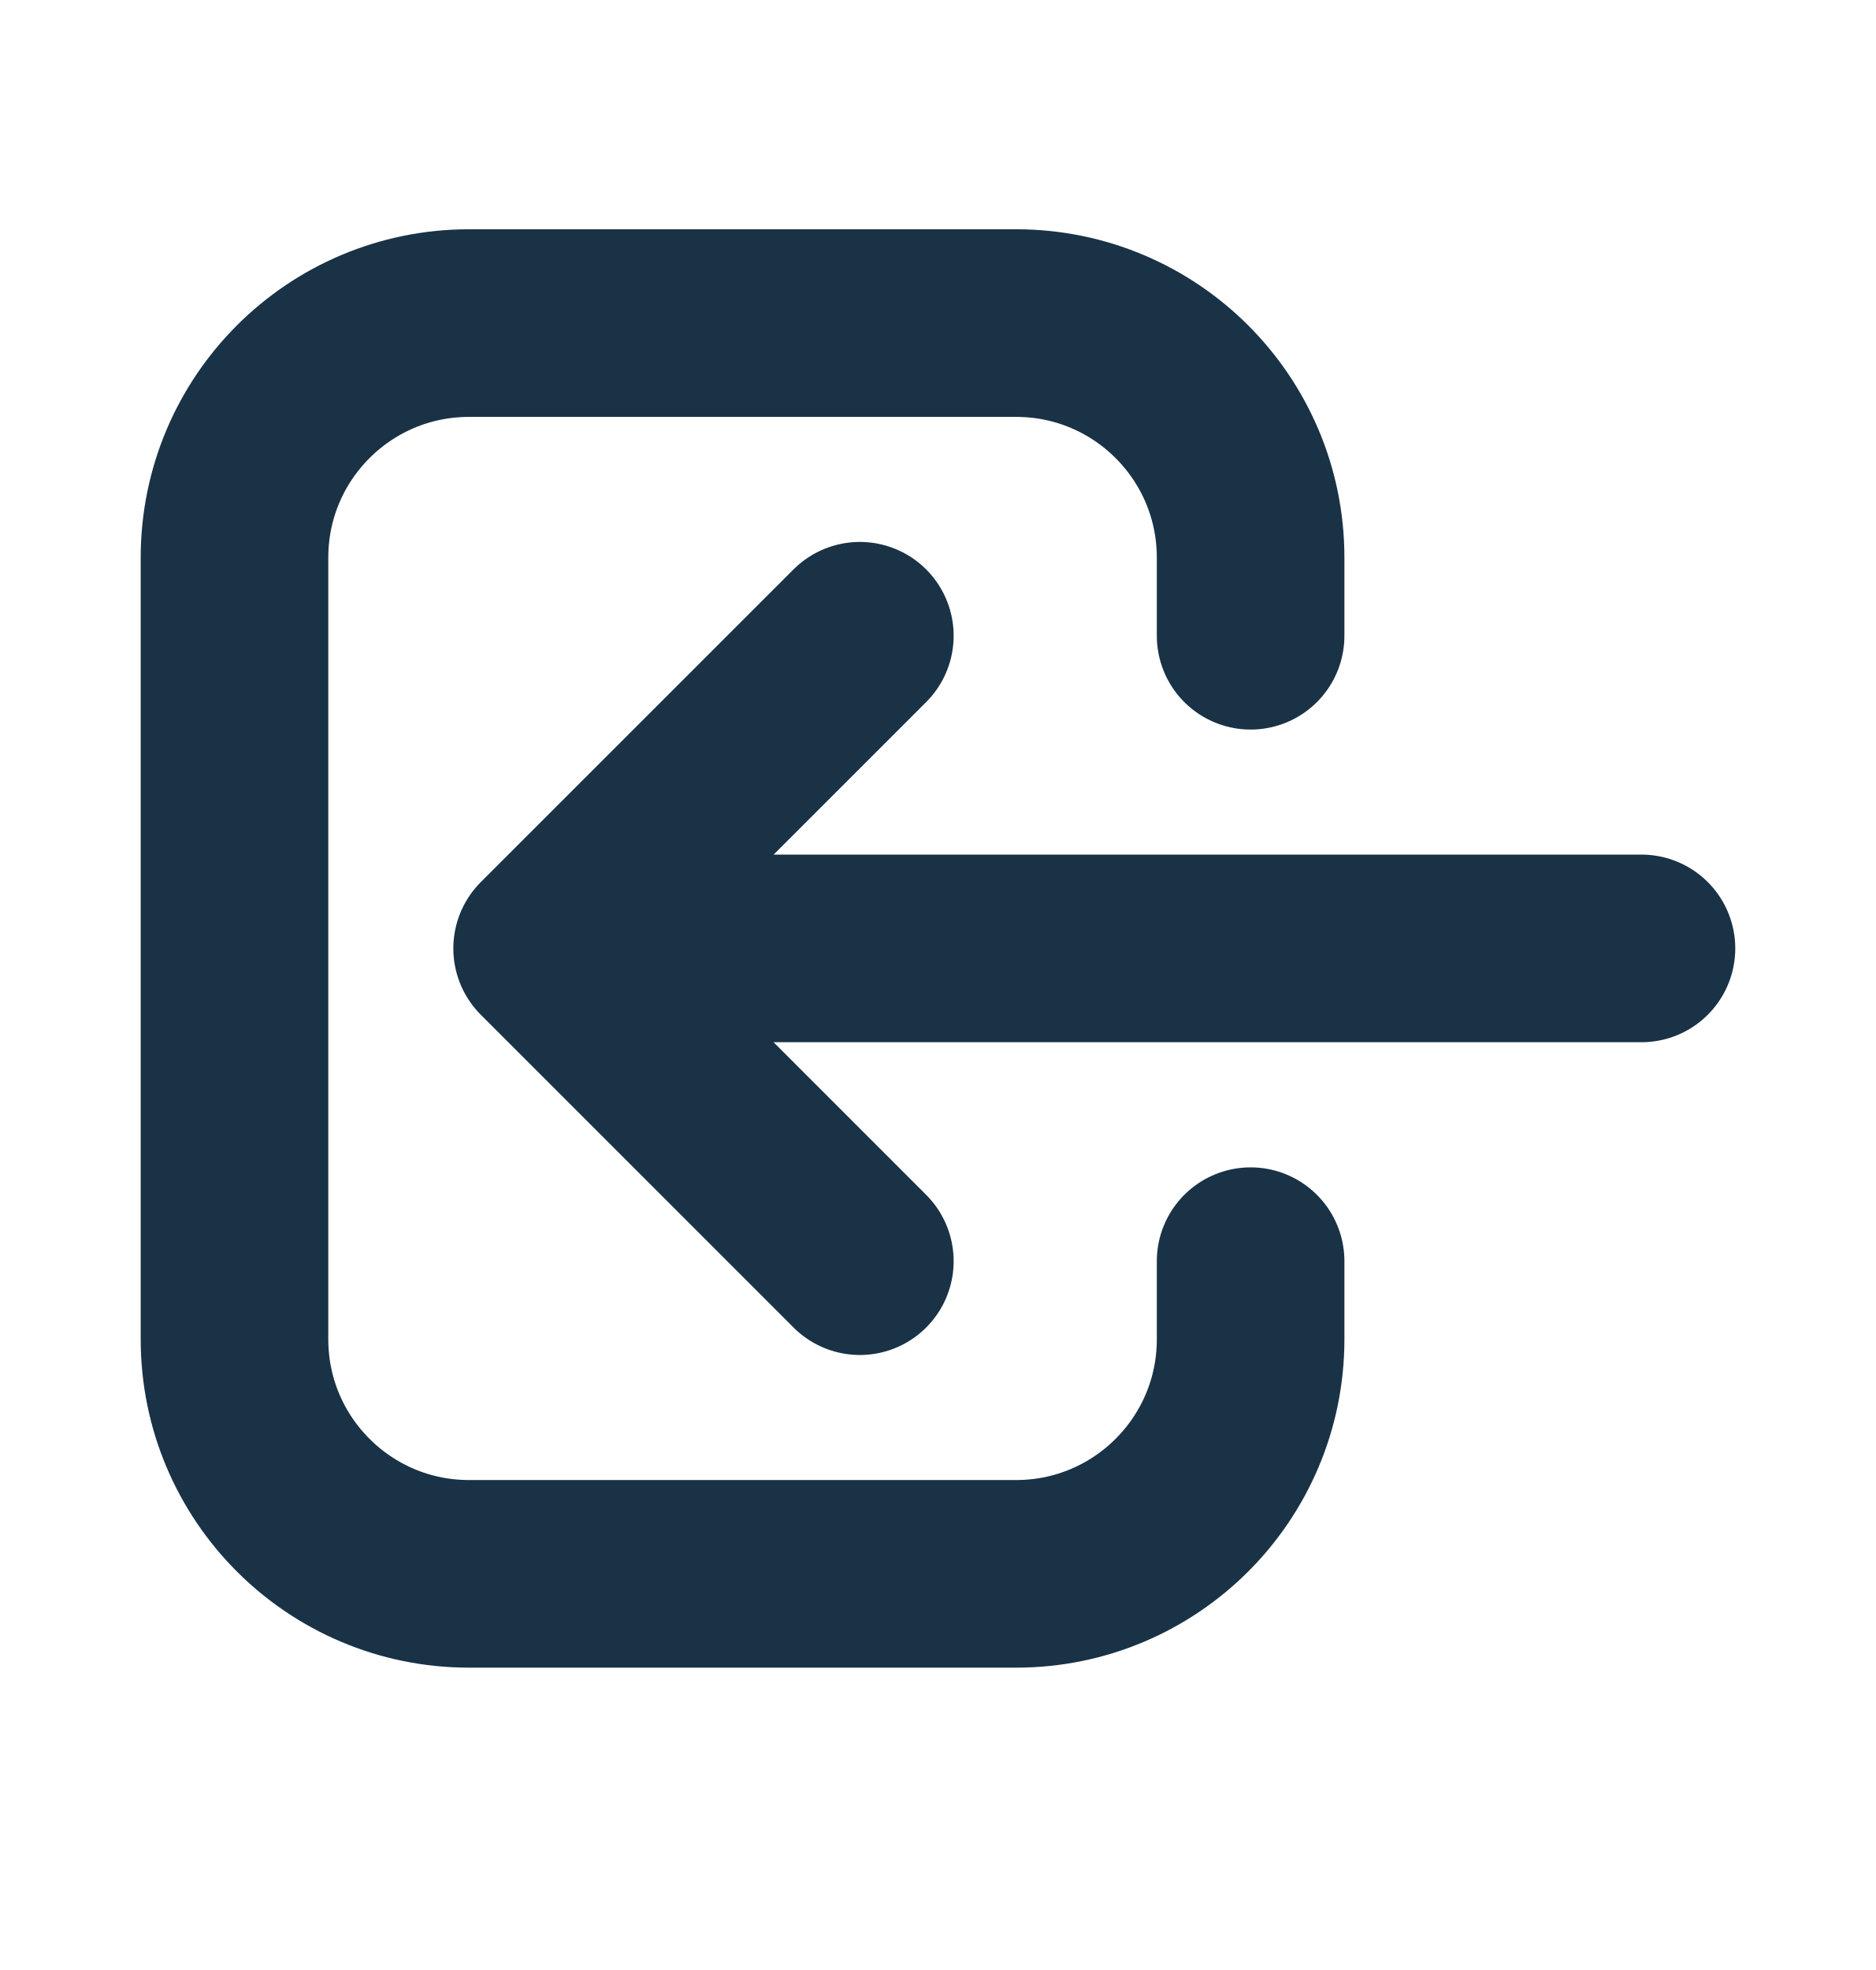
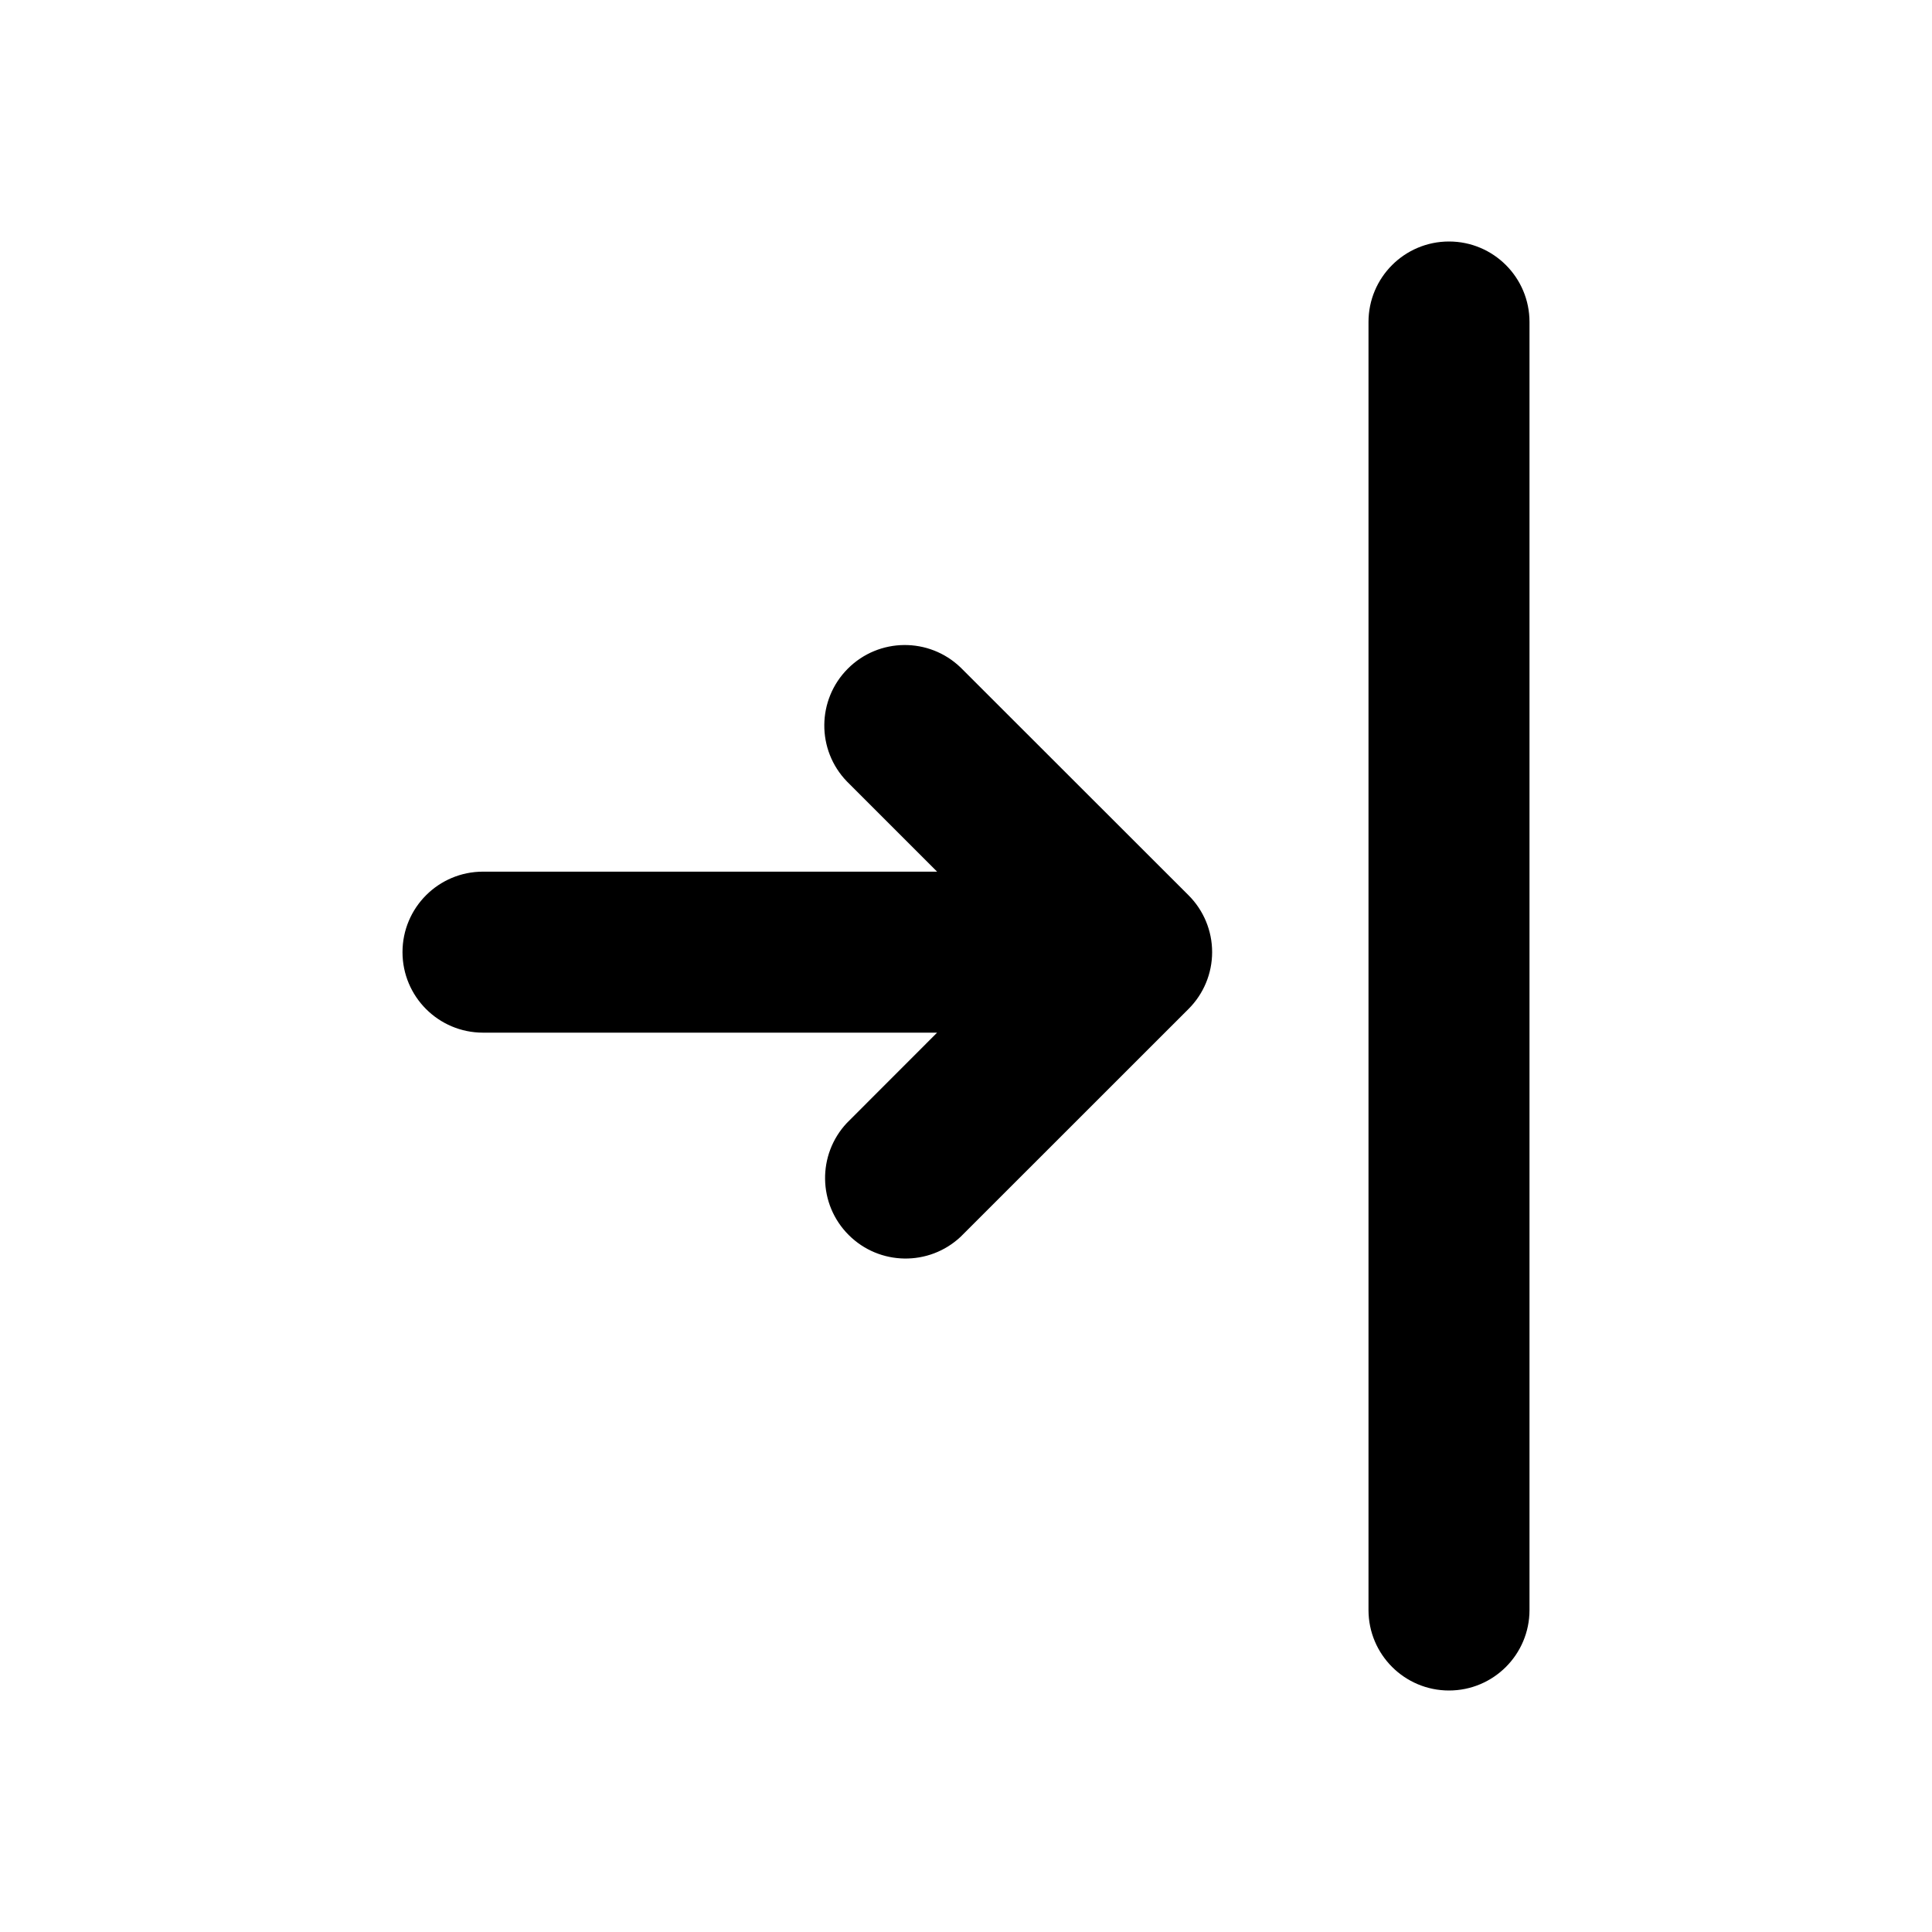
- <svg fill="none" viewBox="0 0 20 21">
-   <path d="M9.167 13.444 5.833 10.11m0 0 3.334-3.333M5.833 10.11H17.5m-4.167 3.334v.833a2.5 2.5 0 0 1-2.5 2.5H5a2.5 2.5 0 0 1-2.5-2.5V5.944a2.5 2.5 0 0 1 2.5-2.5h5.833a2.5 2.5 0 0 1 2.5 2.5v.833" stroke="#1A3246" stroke-linecap="round" stroke-linejoin="round" stroke-width="2" />
+ <svg xmlns="http://www.w3.org/2000/svg" data-darkreader-inline-fill="" fill="currentColor" style="--darkreader-inline-fill: currentColor;" viewBox="-5 -3 24 24" width="24">
+   <path d="M6.641 9.828H1a1 1 0 1 1 0-2h5.641l-1.12-1.12a1 1 0 0 1 1.413-1.415L9.763 8.12a.997.997 0 0 1 0 1.415l-2.829 2.828A1 1 0 0 1 5.52 10.95l1.121-1.122zM13 0a1 1 0 0 1 1 1v16a1 1 0 0 1-2 0V1a1 1 0 0 1 1-1z" />
</svg>
